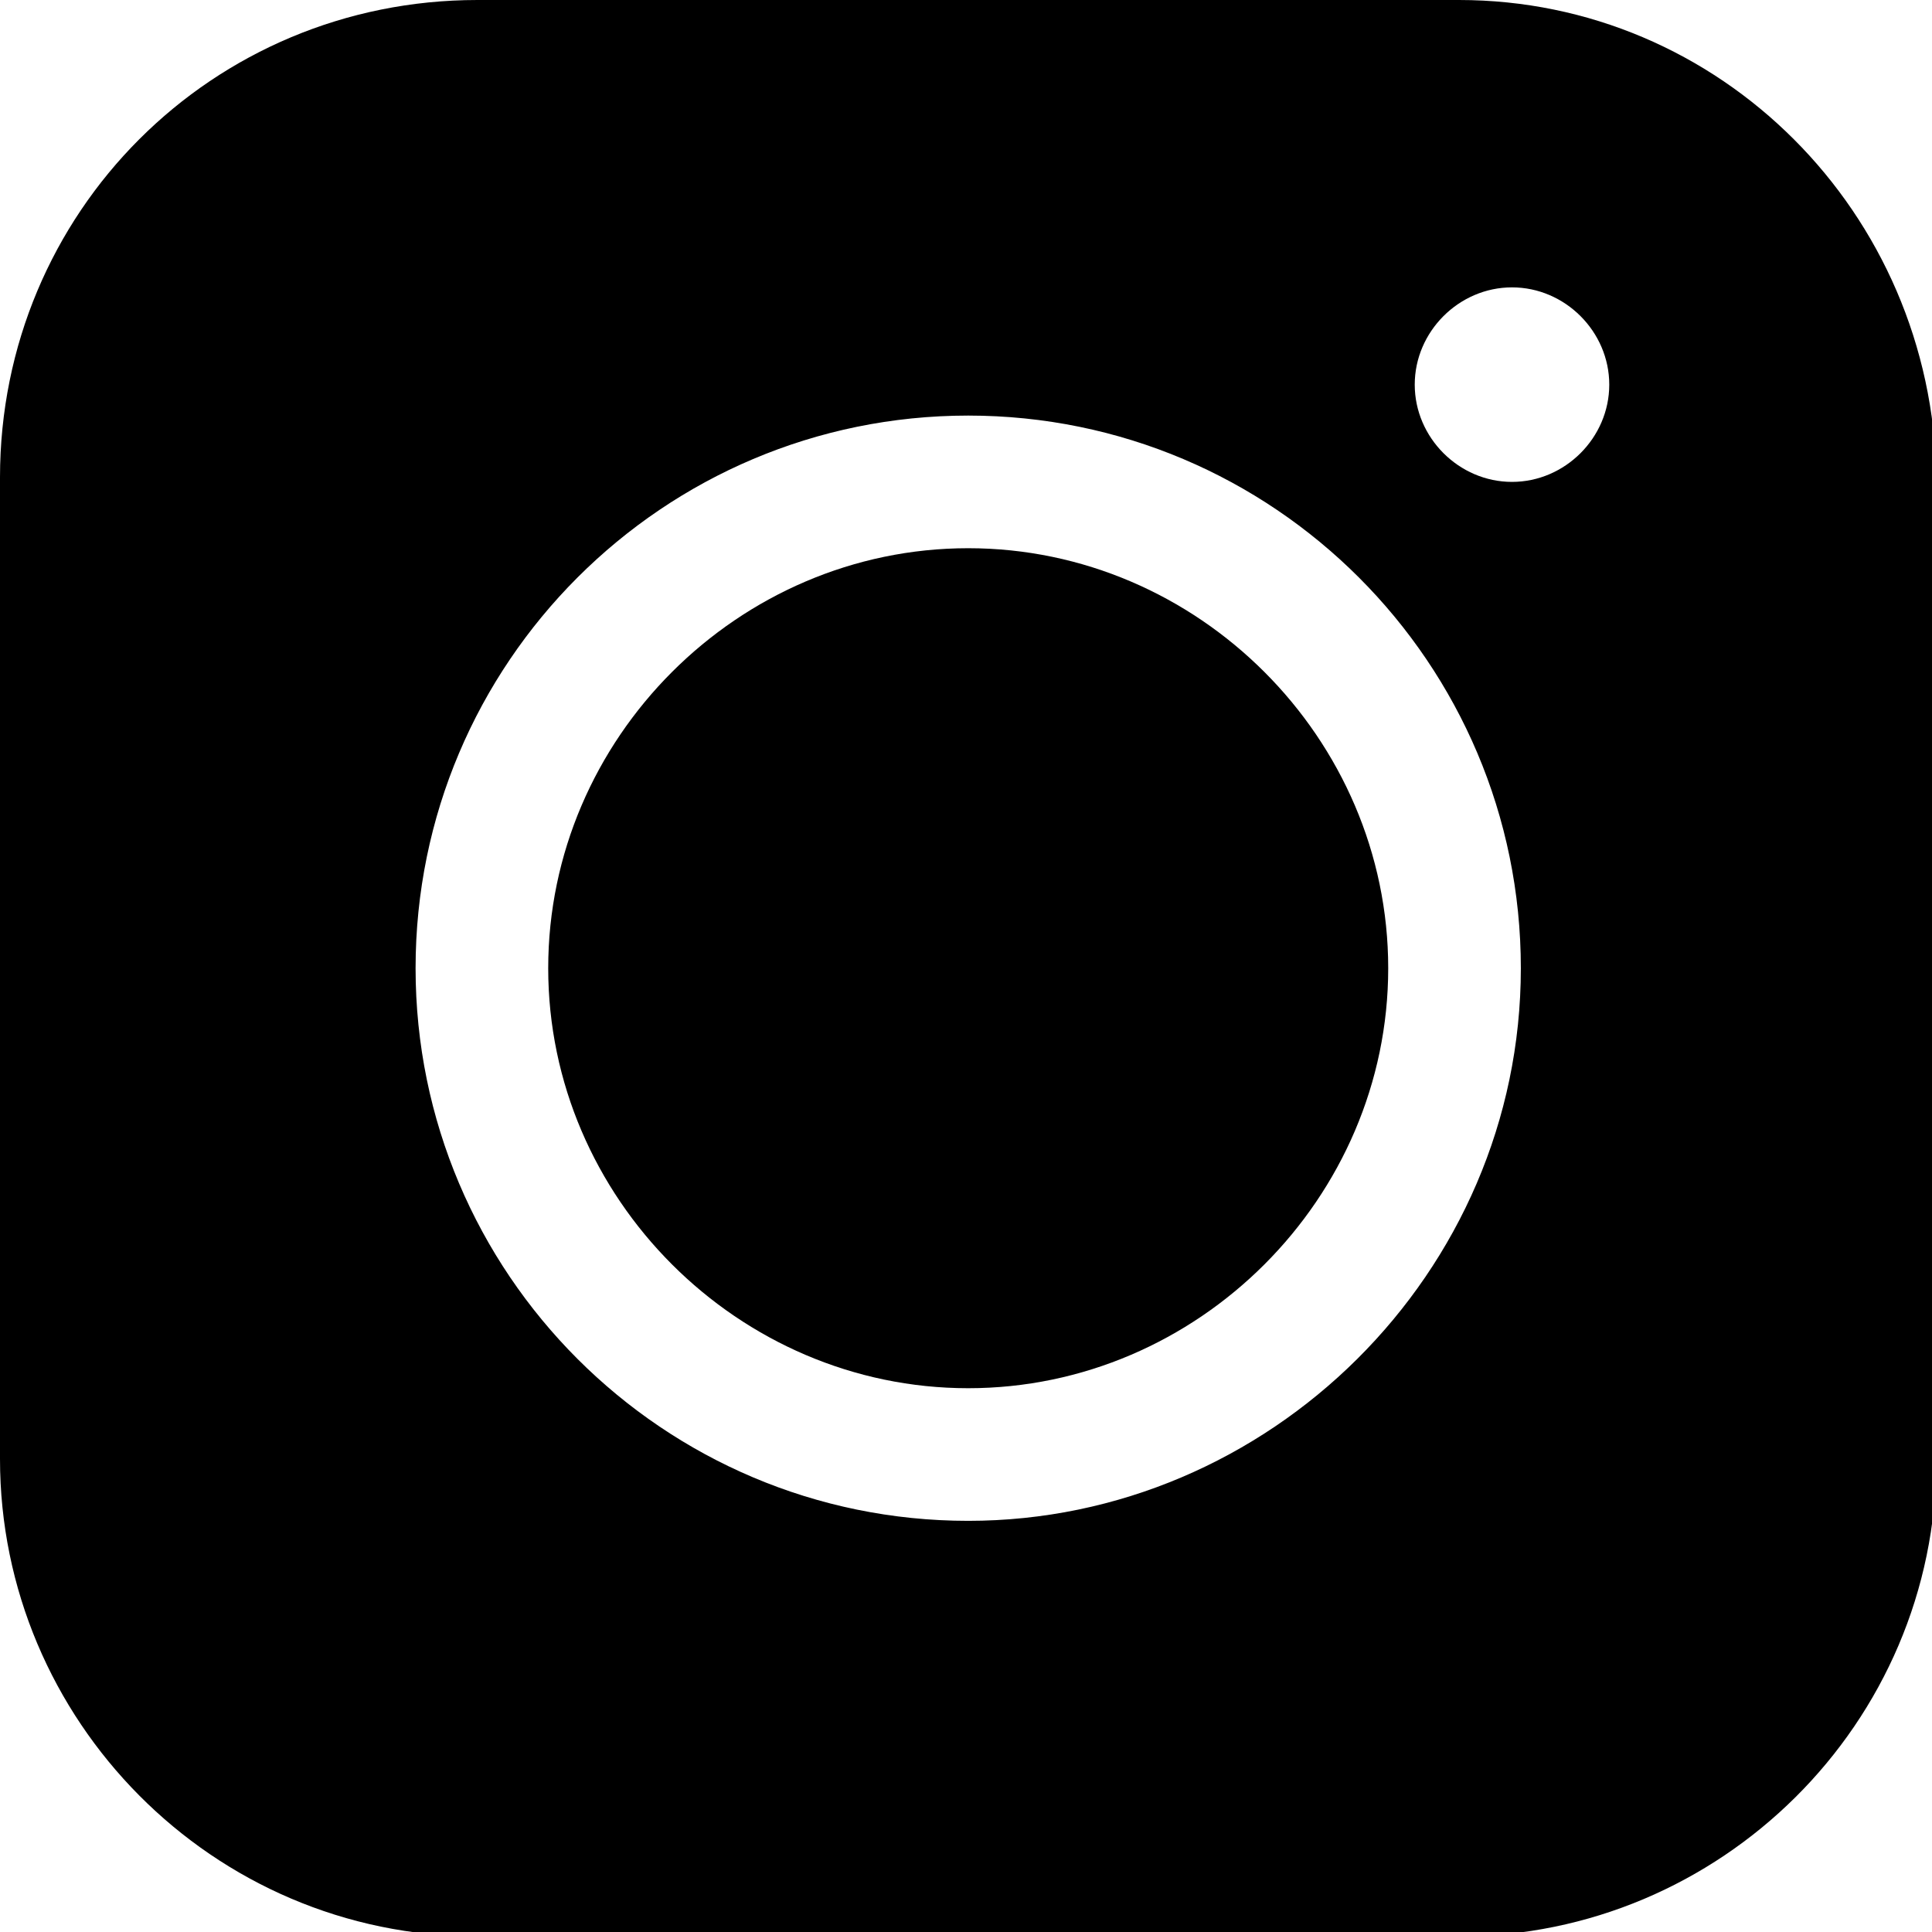
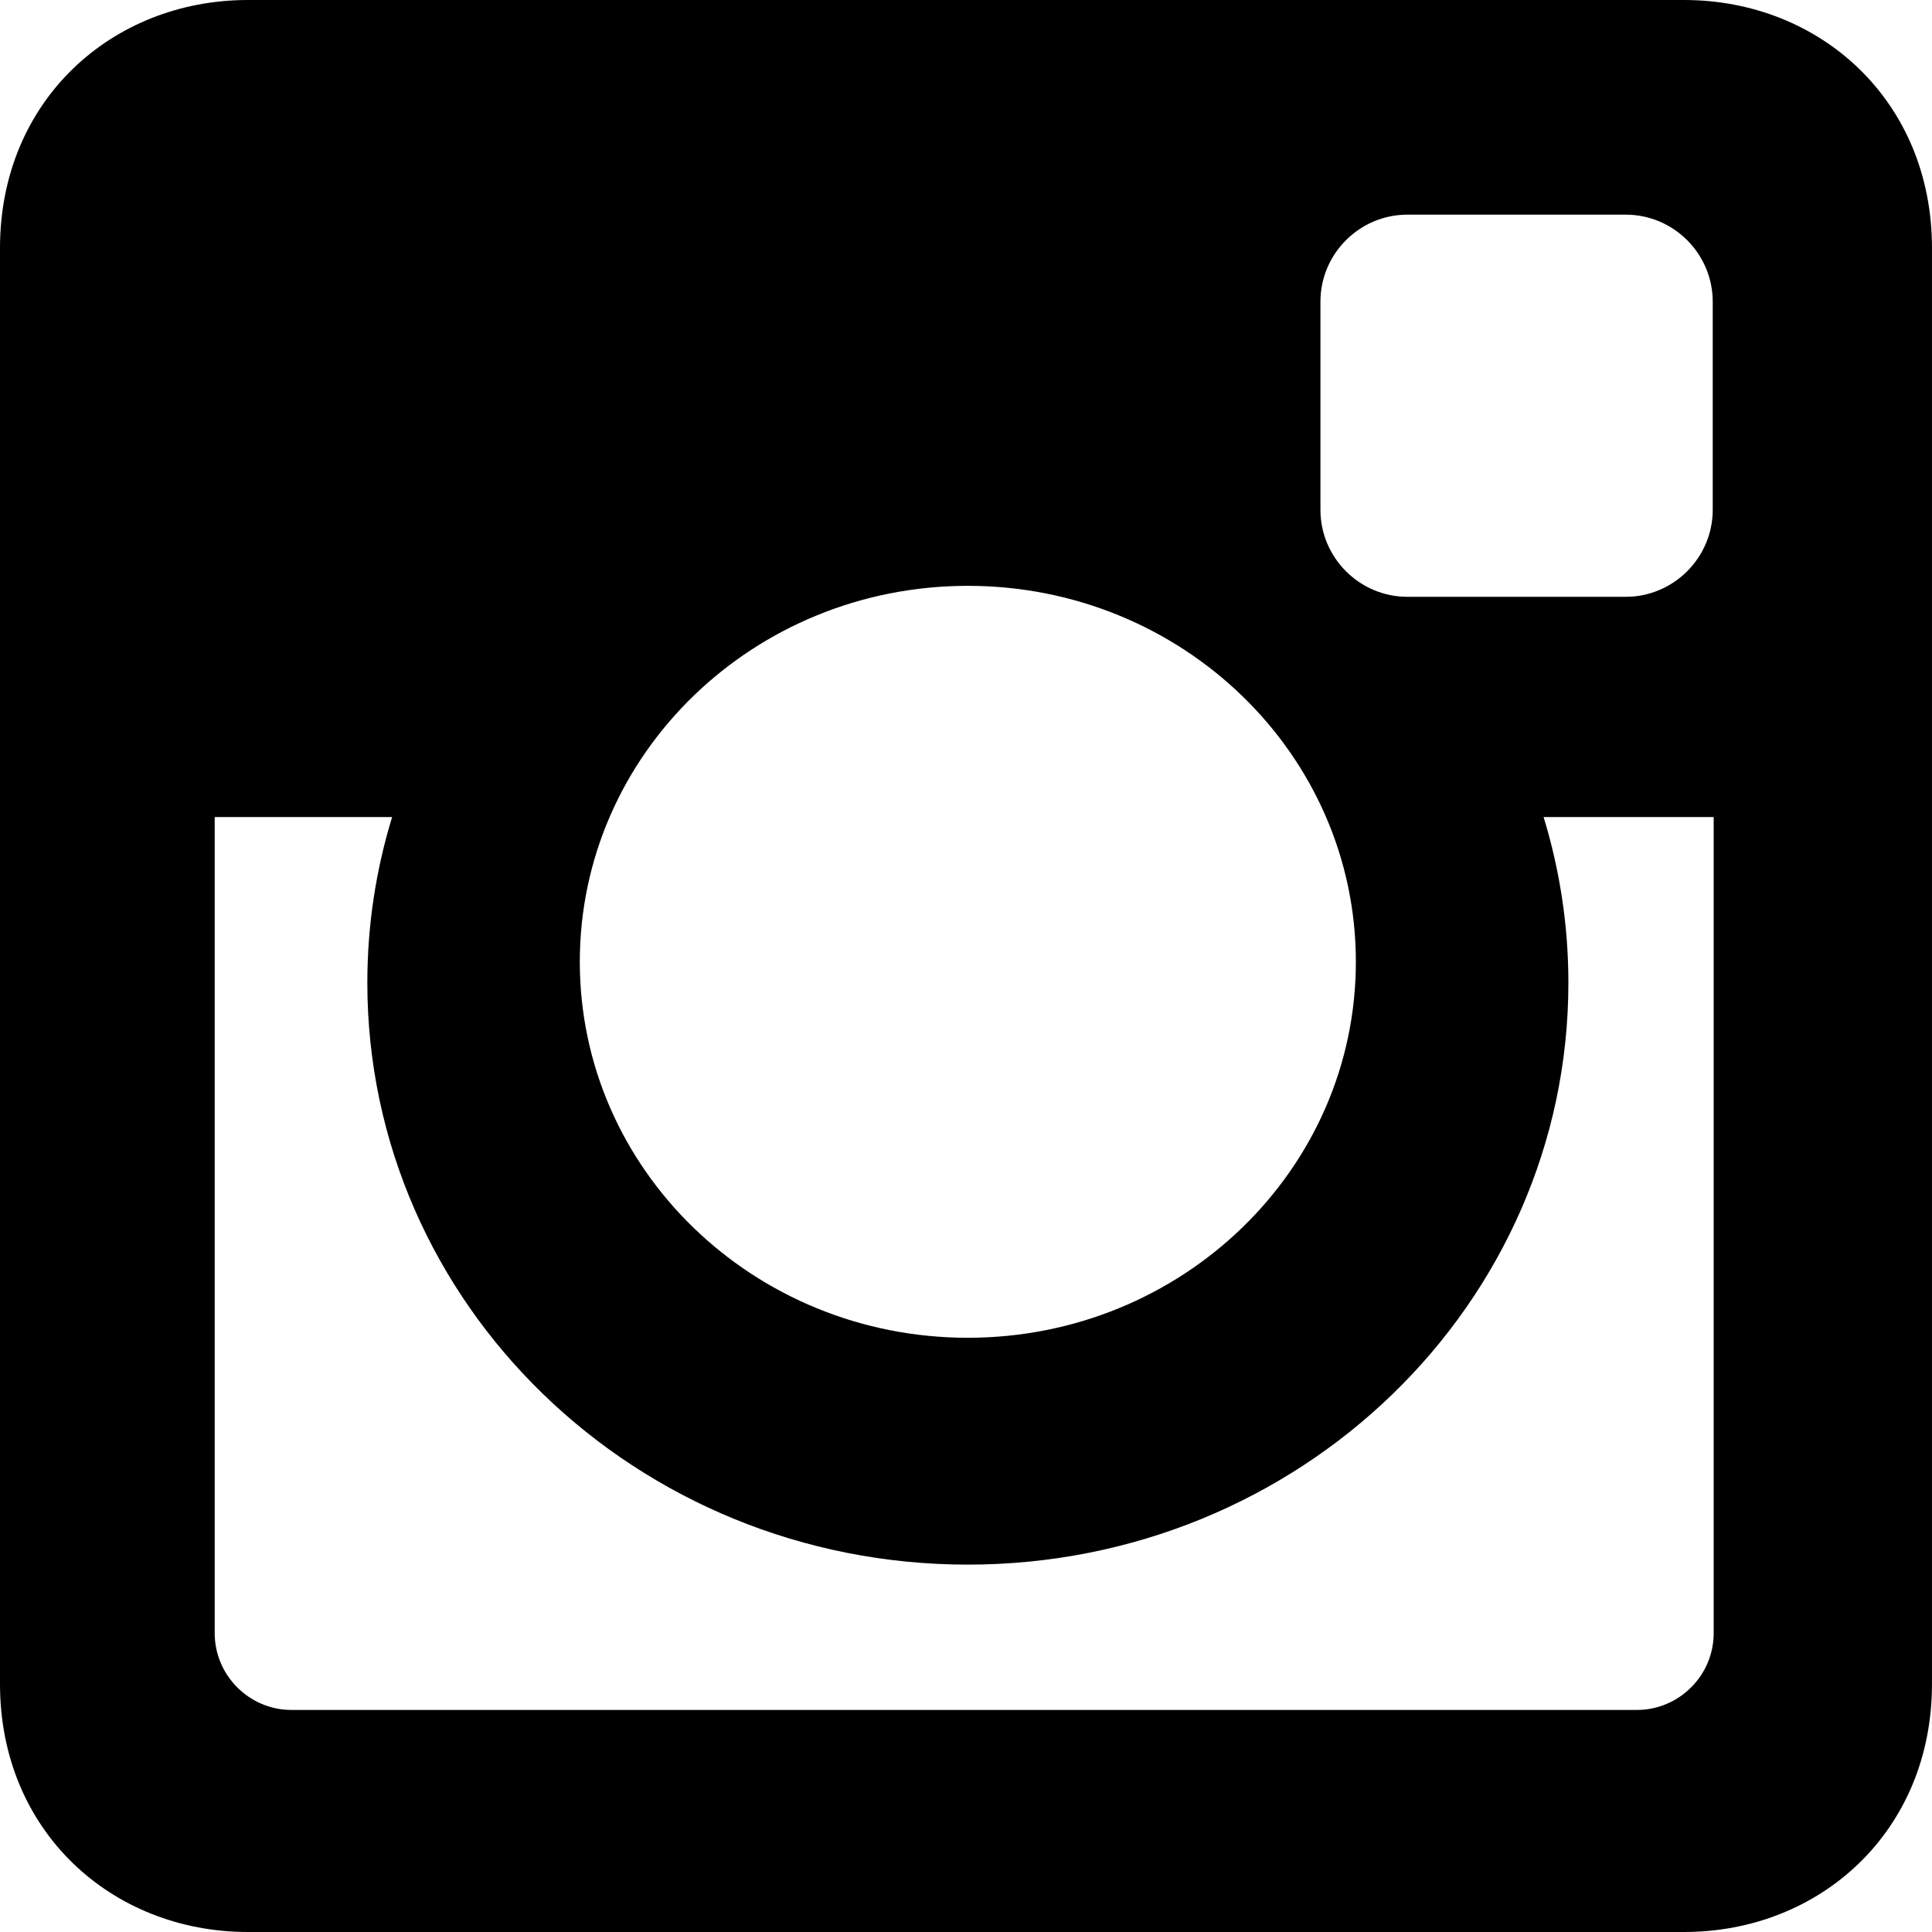
- <svg xmlns="http://www.w3.org/2000/svg" version="1.1" id="Слой_1" x="0px" y="0px" width="43.7px" height="43.7px" viewBox="0 0 43.7 43.7" enable-background="new 0 0 43.7 43.7" xml:space="preserve">
-   <path d="M21.9,12.4c-5.2,0-9.5,4.3-9.5,9.5s4.3,9.5,9.5,9.5s9.5-4.3,9.5-9.5S27.1,12.4,21.9,12.4z" />
-   <path d="M33,0H10.8C4.8,0,0,4.8,0,10.8V33c0,5.9,4.8,10.8,10.8,10.8H33c5.9,0,10.8-4.8,10.8-10.8V10.8C43.7,4.8,38.9,0,33,0z   M21.9,34.4c-6.9,0-12.5-5.6-12.5-12.5S15,9.4,21.9,9.4S34.4,15,34.4,21.9S28.7,34.4,21.9,34.4z M34.2,10.9c-1.2,0-2.2-1-2.2-2.2  s1-2.2,2.2-2.2s2.2,1,2.2,2.2S35.4,10.9,34.2,10.9z" />
+ <svg xmlns="http://www.w3.org/2000/svg" version="1.1" id="Capa_1" x="0px" y="0px" width="97.395px" height="97.395px" viewBox="0 0 97.395 97.395" style="enable-background:new 0 0 97.395 97.395;" xml:space="preserve">
+   <g>
+     <path d="M12.501,0h72.393c6.875,0,12.5,5.09,12.5,12.5v72.395c0,7.41-5.625,12.5-12.5,12.5H12.501C5.624,97.395,0,92.305,0,84.895   V12.5C0,5.09,5.624,0,12.501,0L12.501,0z M70.948,10.821c-2.412,0-4.383,1.972-4.383,4.385v10.495c0,2.412,1.971,4.385,4.383,4.385   h11.008c2.412,0,4.385-1.973,4.385-4.385V15.206c0-2.413-1.973-4.385-4.385-4.385H70.948L70.948,10.821z M86.387,41.188h-8.572   c0.811,2.648,1.25,5.453,1.25,8.355c0,16.2-13.556,29.332-30.275,29.332c-16.718,0-30.272-13.132-30.272-29.332   c0-2.904,0.438-5.708,1.25-8.355h-8.945v41.141c0,2.129,1.742,3.872,3.872,3.872h67.822c2.13,0,3.872-1.742,3.872-3.872V41.188   H86.387z M48.789,29.533c-10.802,0-19.56,8.485-19.56,18.953c0,10.468,8.758,18.953,19.56,18.953   c10.803,0,19.562-8.485,19.562-18.953C68.351,38.018,59.593,29.533,48.789,29.533z" />
+   </g>
+   <g>
+ </g>
+   <g>
+ </g>
+   <g>
+ </g>
+   <g>
+ </g>
+   <g>
+ </g>
+   <g>
+ </g>
+   <g>
+ </g>
+   <g>
+ </g>
+   <g>
+ </g>
+   <g>
+ </g>
+   <g>
+ </g>
+   <g>
+ </g>
+   <g>
+ </g>
+   <g>
+ </g>
+   <g>
+ </g>
</svg>
